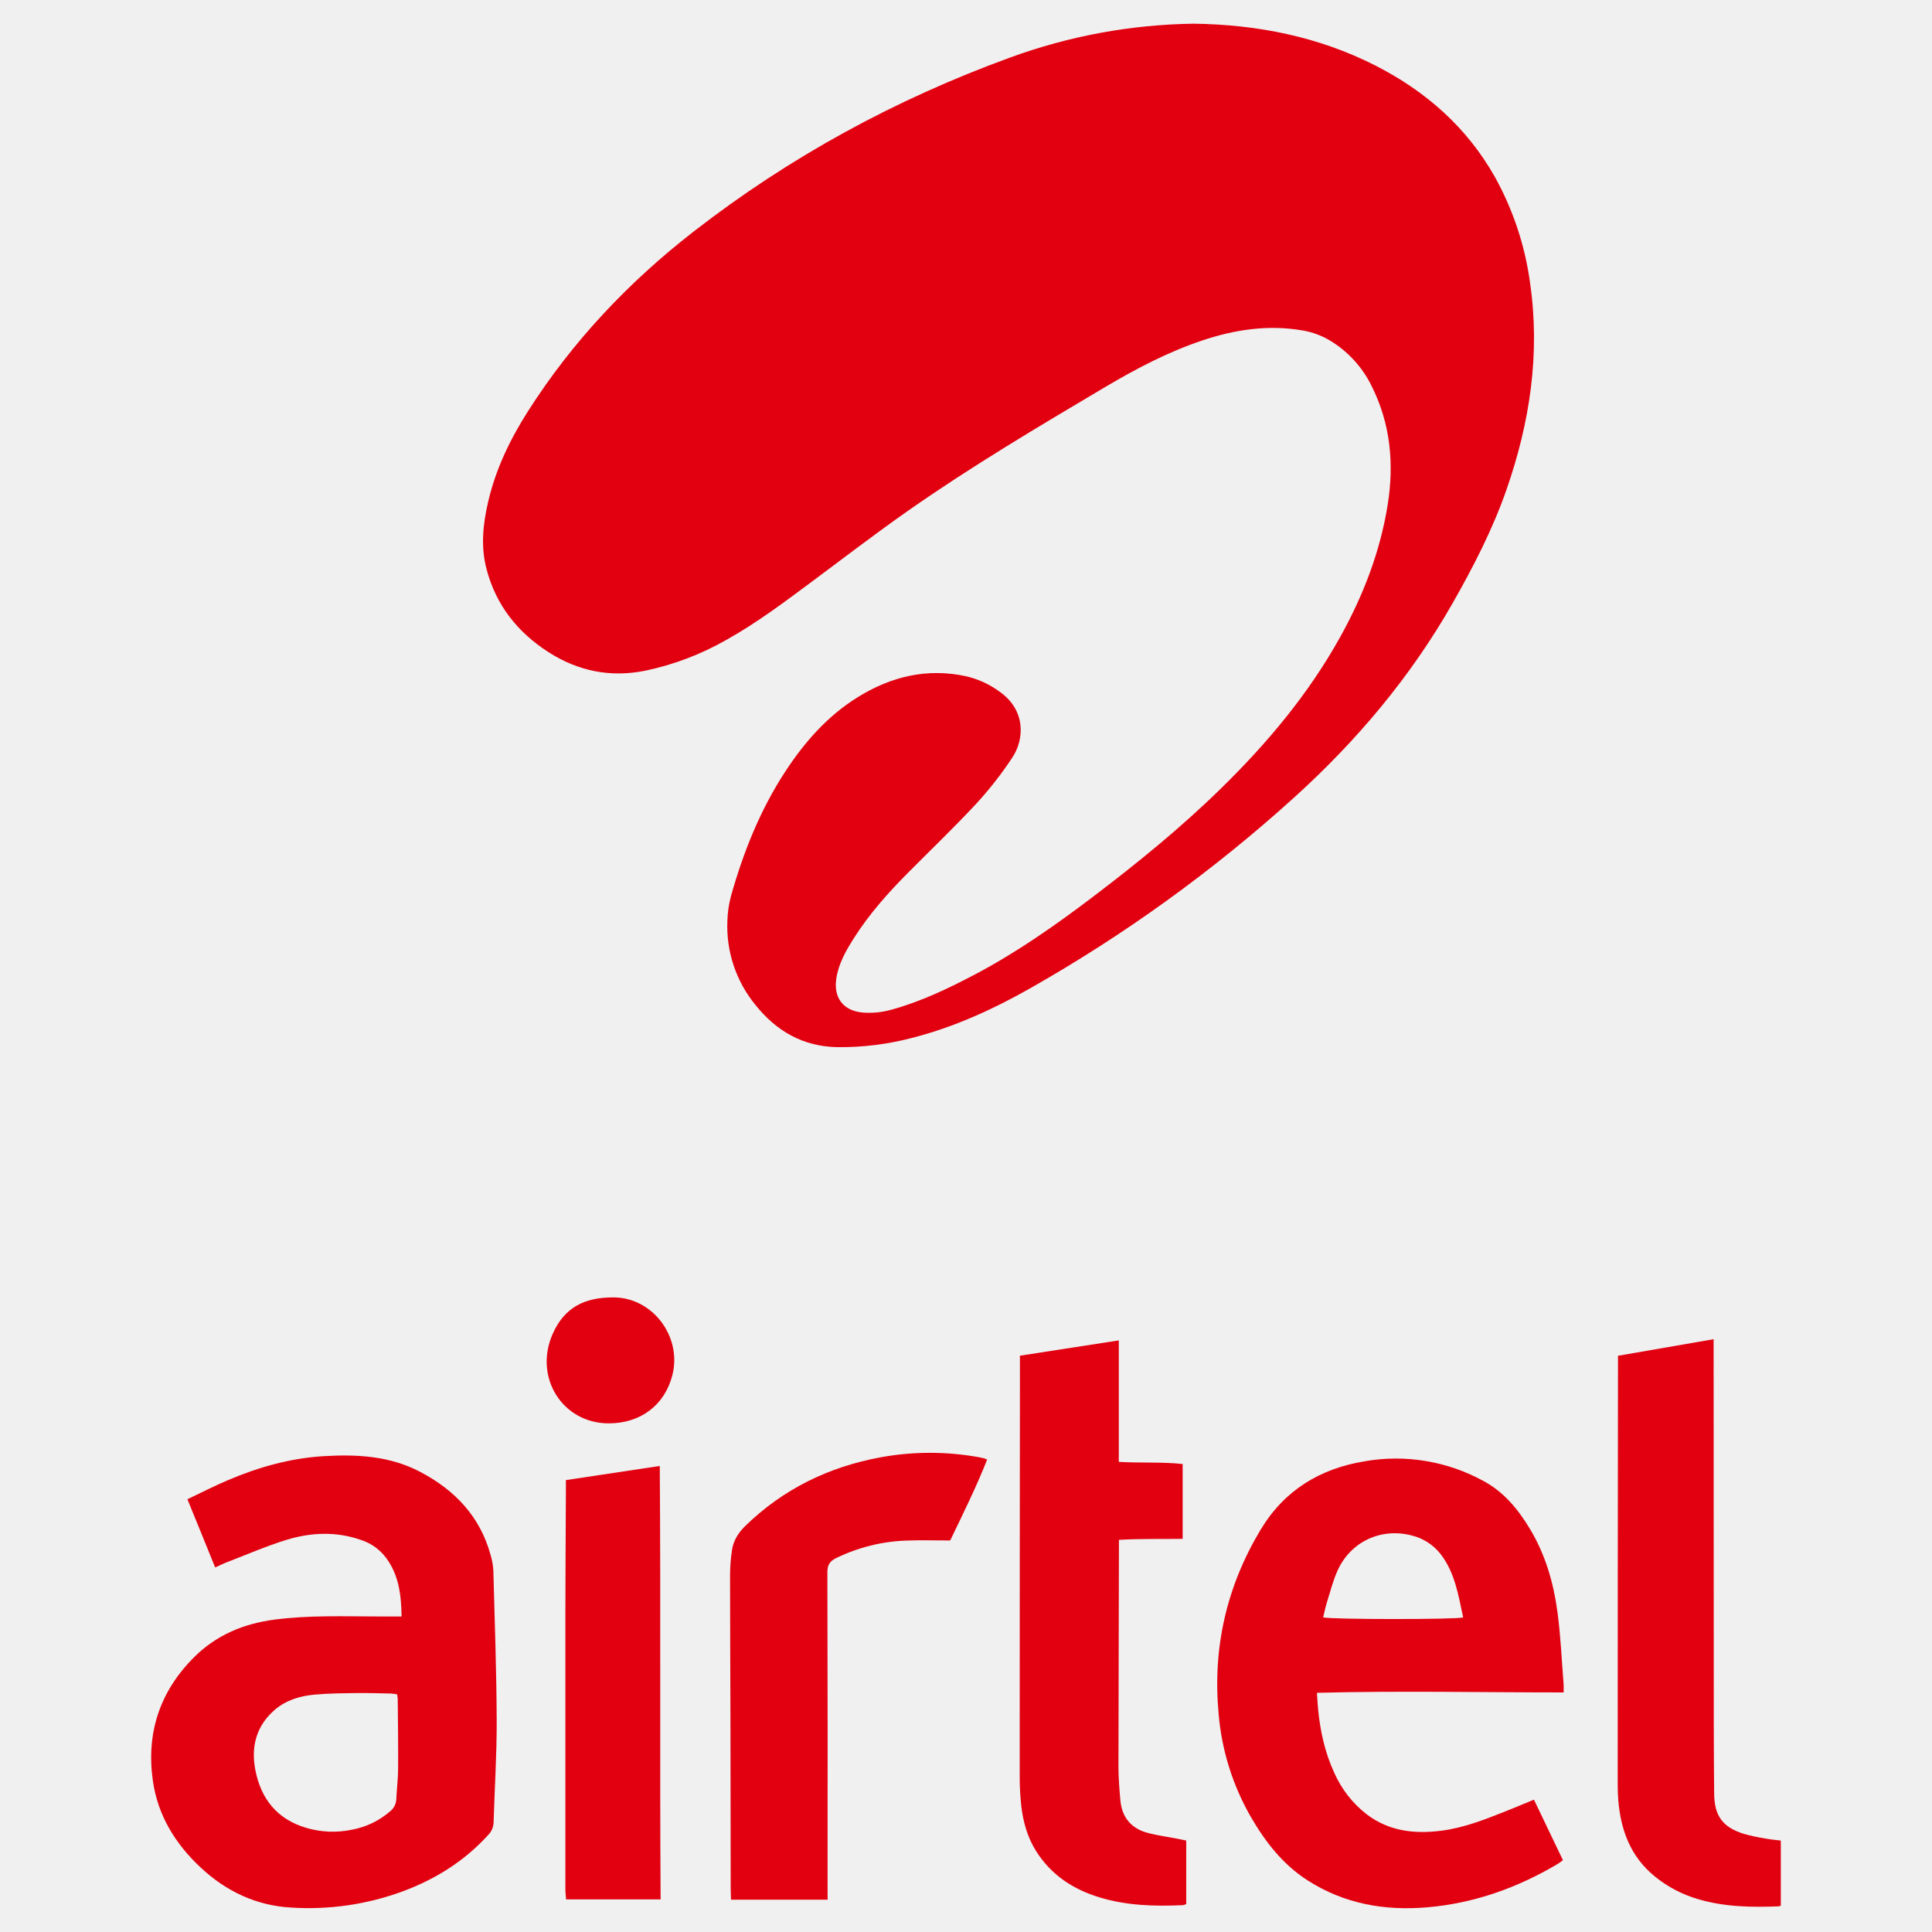
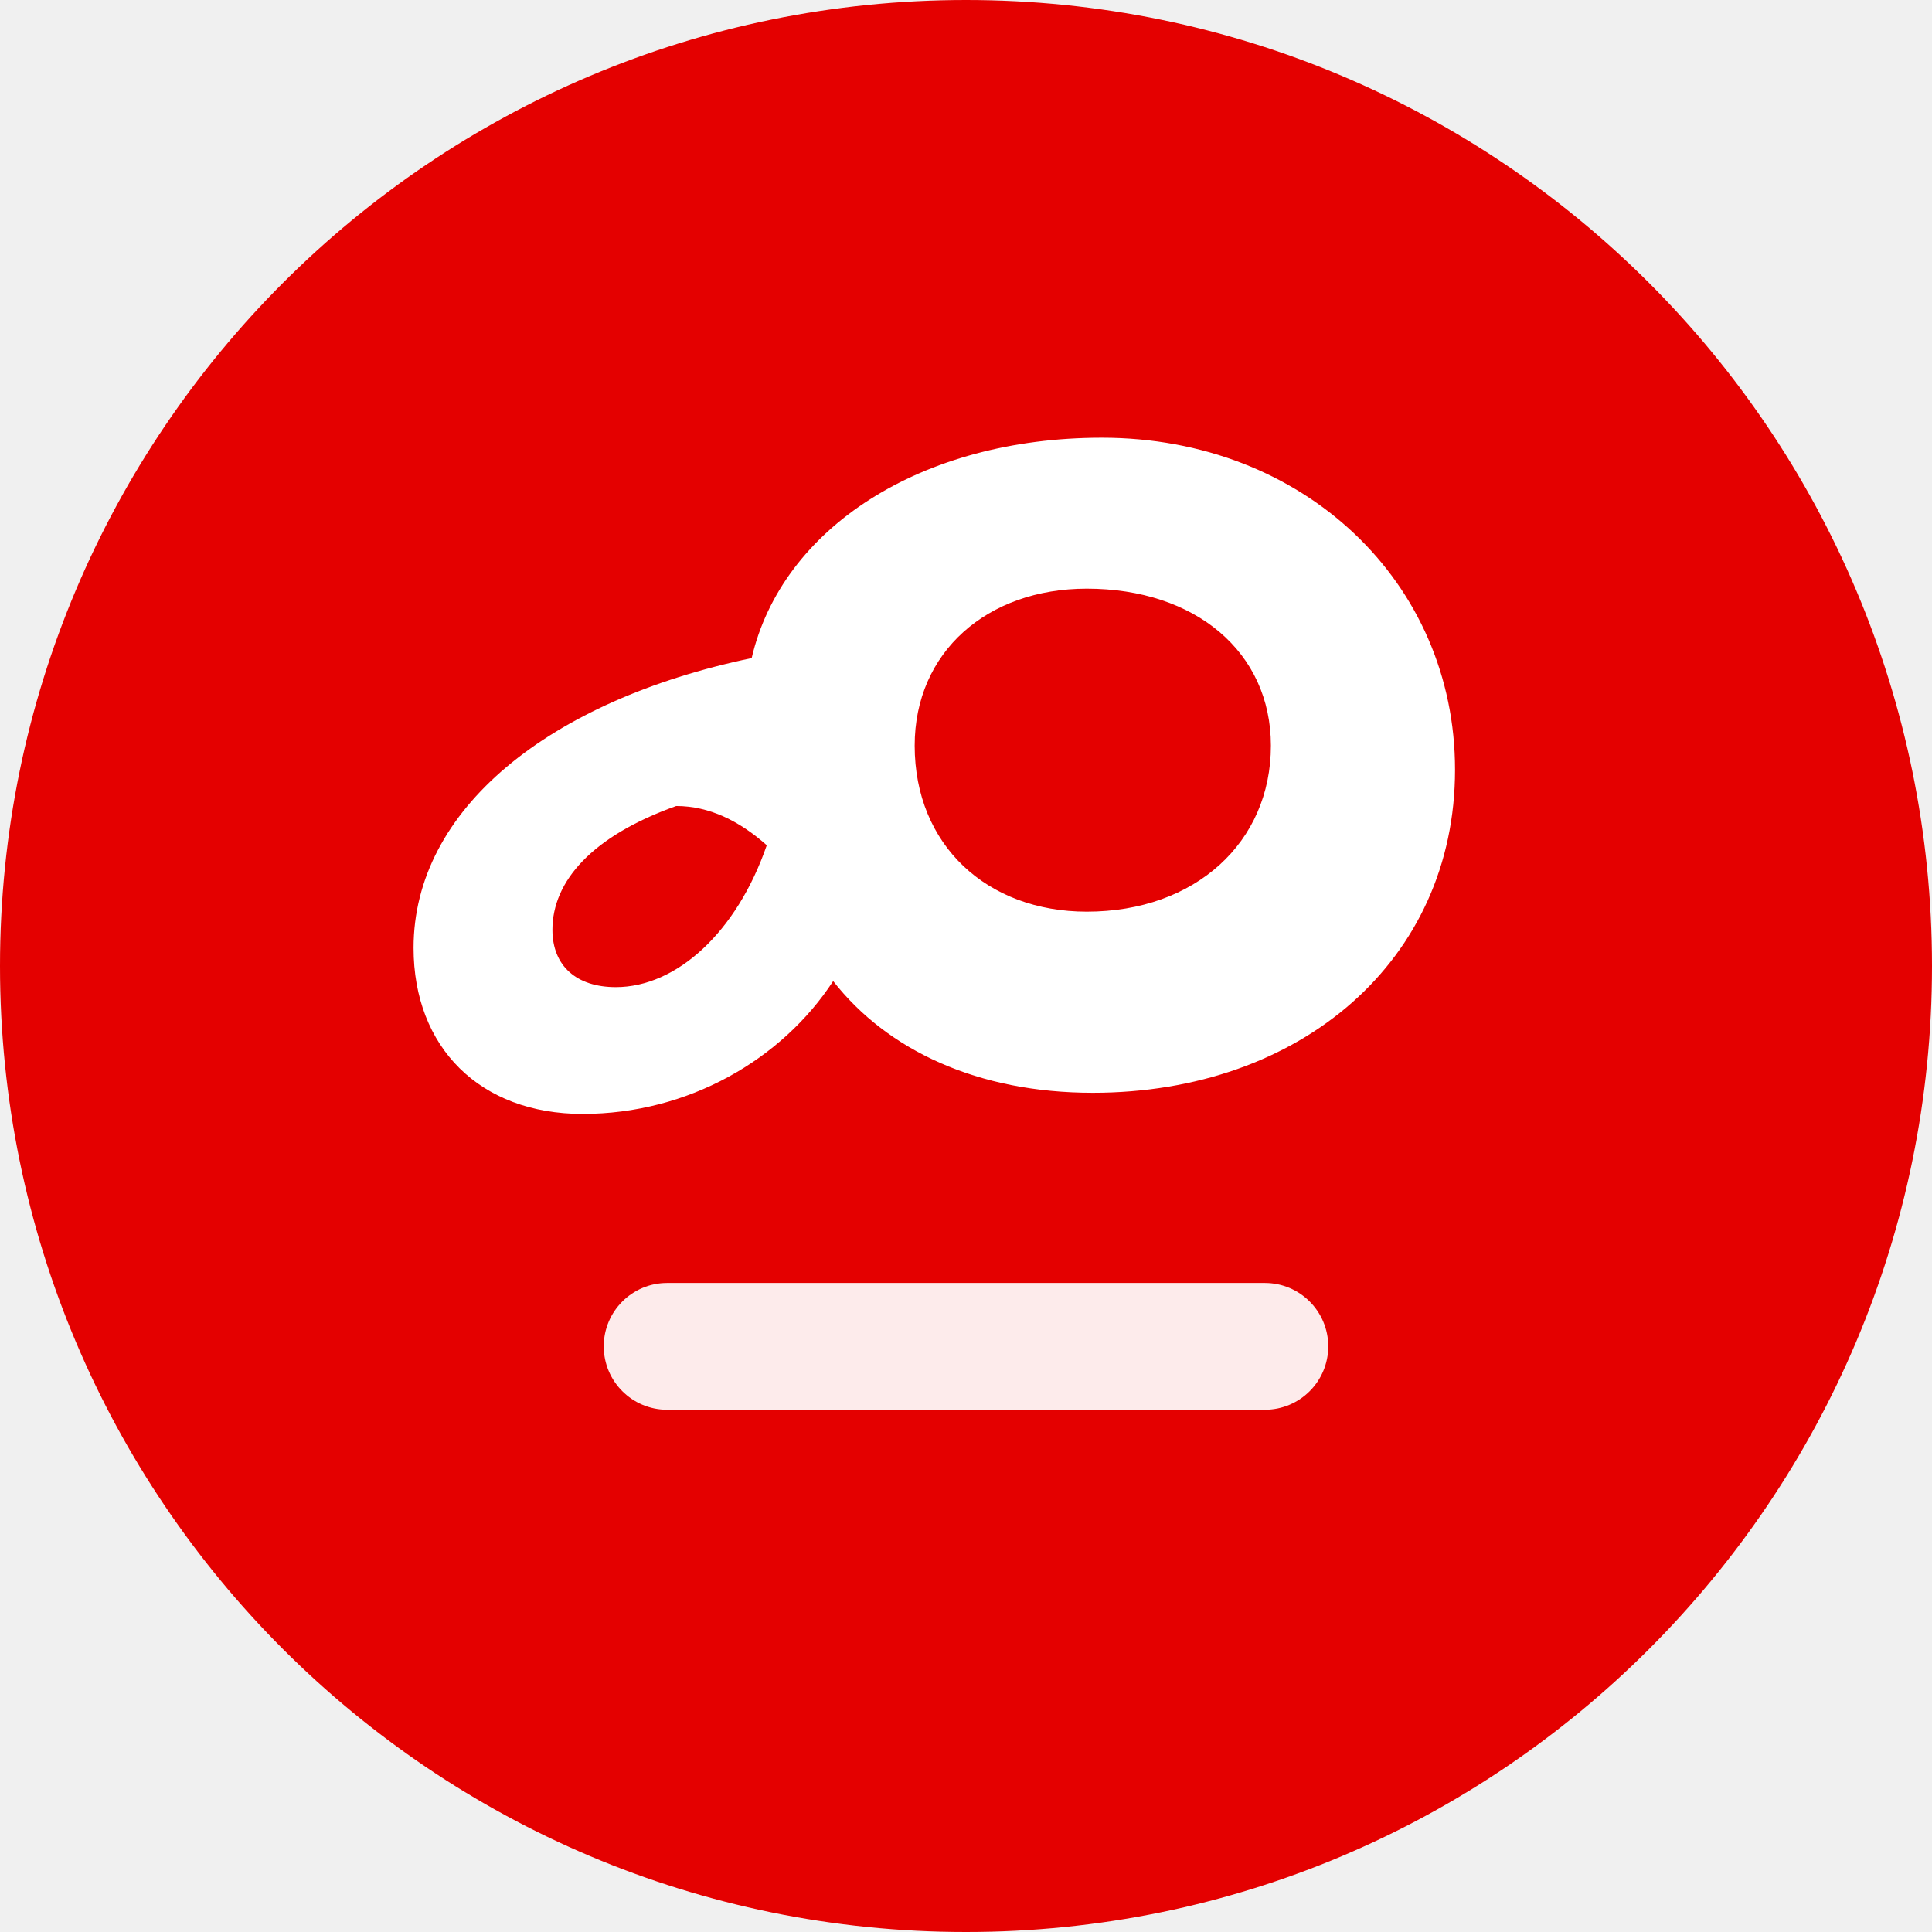
- <svg xmlns="http://www.w3.org/2000/svg" viewBox="0 0 1000 1000">
-   <path d="M617.9,12.26C651,12.72,682.58,19,712.07,34c26,13.31,47.2,31.92,61.67,57.57a156,156,0,0,1,18.19,54.66c5.38,36.84-.06,72.48-12.21,107.33C772.58,274,762.7,293.17,752,312c-21.8,38.33-49.81,71.55-82.39,101a767.92,767.92,0,0,1-136.68,98.71c-19,10.73-38.7,19.74-59.89,25.25A146,146,0,0,1,433.21,542c-17.7-.36-31.55-8.42-42.32-22a64.2,64.2,0,0,1-14.4-43.32,55.77,55.77,0,0,1,1.88-12.94c6.41-22.77,15.12-44.58,28.14-64.47,9.95-15.19,21.81-28.68,37.32-38.33,17.25-10.74,36-15.33,56.28-10.9a47.5,47.5,0,0,1,17.53,8.15c13.35,9.54,12.65,24.51,6.24,34.07a189.11,189.11,0,0,1-18.36,23.51c-11.4,12.28-23.51,23.89-35.33,35.77-10.46,10.51-20.29,21.54-28.26,34.11-4.13,6.52-7.94,13.17-9.08,21-1.44,9.82,3.66,16.51,13.57,17.43a42.39,42.39,0,0,0,15.23-1.53c15.23-4.21,29.37-11,43.26-18.32,21.42-11.33,41.19-25.18,60.46-39.79,23.36-17.71,46.07-36.18,67-56.72,23.84-23.37,45.09-48.77,61.35-78.08,11.88-21.4,20.63-44,24.52-68.24,3.44-21.35,1.52-42.15-8.37-61.75a56.25,56.25,0,0,0-21.46-23.37,40.31,40.31,0,0,0-13.89-5.18c-17.87-3.17-35.16-.57-52.15,5.1-17.71,5.92-34.14,14.56-50.11,24-34.66,20.56-69.36,41.11-102.39,64.26-16.56,11.6-32.61,23.94-48.84,36-14.66,10.9-29.22,21.93-45.24,30.84a144.58,144.58,0,0,1-41.71,15.83c-18.14,3.68-34.86.26-50.22-9.6-15.94-10.23-27.1-24.27-32-42.85-3.12-11.73-1.89-23.36.8-34.94,3.93-17,11.39-32.4,20.69-47,23-36.06,51.92-66.65,85.55-92.8,49.84-38.75,104.68-68.59,164-90.18A288,288,0,0,1,617.9,12.26Z" style="fill:#e20010" />
-   <path d="M207.86,836.7c-.17-11.32-1.46-21.5-8-30.33a26.2,26.2,0,0,0-12.64-9.16c-13-4.66-26.24-4.11-39.15-.12-10.35,3.2-20.33,7.56-30.46,11.45-2,.74-3.82,1.69-6.24,2.77C106.6,799.48,101.91,788,97,776c7.11-3.37,13.81-6.81,20.72-9.76,15.92-6.81,32.43-11.48,49.79-12.53S202,753.58,217.8,762c17.87,9.46,30.77,23.12,36.17,43a34.23,34.23,0,0,1,1.39,8c.69,25.81,1.62,51.62,1.73,77.43.07,17.64-1.09,35.29-1.61,52.94a9.56,9.56,0,0,1-2.82,6.42c-12.35,13.6-27.46,23-44.58,29.31a141,141,0,0,1-57.41,8.25c-18-1-33.54-8.37-46.68-20.6s-22.32-27-24.88-45.1c-3.5-24.79,3.65-46.3,21.47-64,11.46-11.38,25.58-17.26,41.49-19.34,17.6-2.29,35.26-1.68,52.92-1.63ZM205.55,877a27,27,0,0,0-3.14-.43c-6-.12-12.07-.33-18.1-.24-7.23.11-14.49.14-21.68.82-7.43.71-14.64,2.88-20.4,7.84-9.56,8.24-12.4,19-10.07,31.13,2.9,15,11.28,25.48,26.22,29.94a48.28,48.28,0,0,0,23.73,1,41.64,41.64,0,0,0,19.76-9.48,8.43,8.43,0,0,0,3.25-6.18c.23-5.27.91-10.53.95-15.8.08-12.07-.1-24.14-.2-36.21A20.61,20.61,0,0,0,205.55,877Z" style="fill:#e20010" />
-   <path d="M809.33,876c-42.9,0-85-.92-127.69.2.22,3,.35,5.84.62,8.61,1.1,11.33,3.54,22.34,8.33,32.73a55.6,55.6,0,0,0,16.82,21.56c11.6,8.81,24.84,10.25,38.73,8.46,11.48-1.48,22.17-5.68,32.83-9.91,4.89-1.93,9.74-4,15-6.15,5,10.46,9.9,20.74,15,31.32-.94.68-1.82,1.44-2.8,2-20.8,12.34-43.14,20.29-67.27,22.39-22,1.91-43-1.7-62-13.87-12.94-8.29-22-20-29.58-33.1a128.61,128.61,0,0,1-16.56-53.16Q626,835.89,652.5,791.76c12.32-20.45,30.71-31.56,53.73-35.39A94.16,94.16,0,0,1,768,766.65c10.54,5.71,17.88,14.7,23.93,24.78,8,13.29,12.21,27.94,14.23,43.12,1.64,12.24,2.16,24.63,3.14,37C809.42,872.82,809.33,874.14,809.33,876Zm-52-38.85c-2.49-11.41-4.19-23.07-11.66-32.74a27,27,0,0,0-14.93-9.64c-15.75-4.17-31.58,3.09-38.35,18-2.42,5.31-3.84,11.08-5.6,16.67-.79,2.53-1.3,5.16-1.93,7.71C689.09,838.27,753,838.32,757.35,837.18Z" style="fill:#e20010" />
-   <path d="M527.9,701.71l51.19-7.92v62.87c11.36.68,22.18-.06,33.06,1.11V796.5c-11,.18-21.77-.15-33,.53,0,2.18,0,3.81,0,5.44q-.14,55.92-.24,111.85c0,5.87.47,11.75,1,17.6.84,9,5.83,14.71,14.55,16.9,4.81,1.22,9.75,1.91,14.63,2.84l4.9,1v32.87a6.69,6.69,0,0,1-1.74.58c-14.53.65-29,.27-43.05-4-13.72-4.14-25.16-11.64-32.92-24-4.41-7-6.65-14.87-7.62-23a131.09,131.09,0,0,1-.86-15.34q0-106.2.12-212.38Z" style="fill:#e20010" />
-   <path d="M837.47,701.75l49.5-8.58V700q0,96.45.08,192.9c0,11.77.1,23.54.19,35.32.08,11.62,4.32,17.54,15.42,21a100.35,100.35,0,0,0,11.47,2.46c2.36.44,4.75.65,7.62,1v33.58a2.18,2.18,0,0,1-.92.45c-14.06.57-28.06.34-41.73-3.66a63.65,63.65,0,0,1-22.67-11.88C844,961,838.94,947.37,837.64,932c-.38-4.5-.33-9.05-.32-13.57q0-105.51.15-211Z" style="fill:#e20010" />
-   <path d="M428.38,983.29h-50c-.06-2.09-.16-4-.17-5.89q-.08-45.06-.13-90.12c-.06-24-.21-48-.2-72a89.21,89.21,0,0,1,1-13c.74-4.91,3.31-9,6.88-12.45,19.64-19.12,43.17-30.58,70-35.52a142.09,142.09,0,0,1,50.87-.07c.89.16,1.78.36,2.65.58.43.11.84.32,1.67.64-5.68,14.44-12.6,28.24-19.12,41.88-7.79,0-15.17-.23-22.53.05a90.09,90.09,0,0,0-36.61,9.12c-3.24,1.59-4.45,3.57-4.44,7.3q.21,82,.1,164Z" style="fill:#e20010" />
-   <path d="M341.5,758.78c.53,74.92-.05,149.4.43,224.34H293c-.12-1.81-.36-3.7-.36-5.59q0-70.65,0-141.32c0-21.59.18-43.18.27-64.77,0-1.64,0-3.28,0-5.34Z" style="fill:#e20010" />
-   <path d="M315,736.73c-23.89-.06-38.85-23.84-28.94-46.29,6.09-13.77,16.55-19,31.64-18.91,20.22.17,35.21,20.28,30.39,39.93C344.24,727.16,331.64,736.77,315,736.73Z" style="fill:#e20010" />
+ <svg xmlns="http://www.w3.org/2000/svg" viewBox="0 0 64 64" fill="none">
+   <circle cx="32" cy="32" r="32" fill="#E40000" />
+   <path fill-rule="evenodd" clip-rule="evenodd" d="M36.5 14.5C43.2 14.5 48.2 19.3 48.2 25.5C48.2 31.8 43.1 36.2 36.2 36.2C32.4 36.2 29.4 34.8 27.6 32.5C25.9 35.1 22.8 36.9 19.3 36.9C15.9 36.9 13.7 34.7 13.7 31.4C13.7 26.8 18.2 23.2 24.9 21.8C25.9 17.5 30.5 14.5 36.5 14.5ZM22.4 26.7C19.6 27.7 18.3 29.2 18.3 30.8C18.3 32 19.1 32.7 20.4 32.7C22.4 32.7 24.4 30.9 25.4 28C24.5 27.2 23.5 26.7 22.4 26.7ZM36 19.5C32.7 19.5 30.3 21.6 30.3 24.7C30.3 28 32.7 30.2 36 30.2C39.6 30.2 42.1 27.9 42.1 24.7C42.1 21.6 39.6 19.5 36 19.5Z" fill="#FFFFFF" />
+   <rect x="20" y="42.5" width="24" height="4.2" rx="2.1" fill="#FFFFFF" fill-opacity="0.92" />
</svg>
